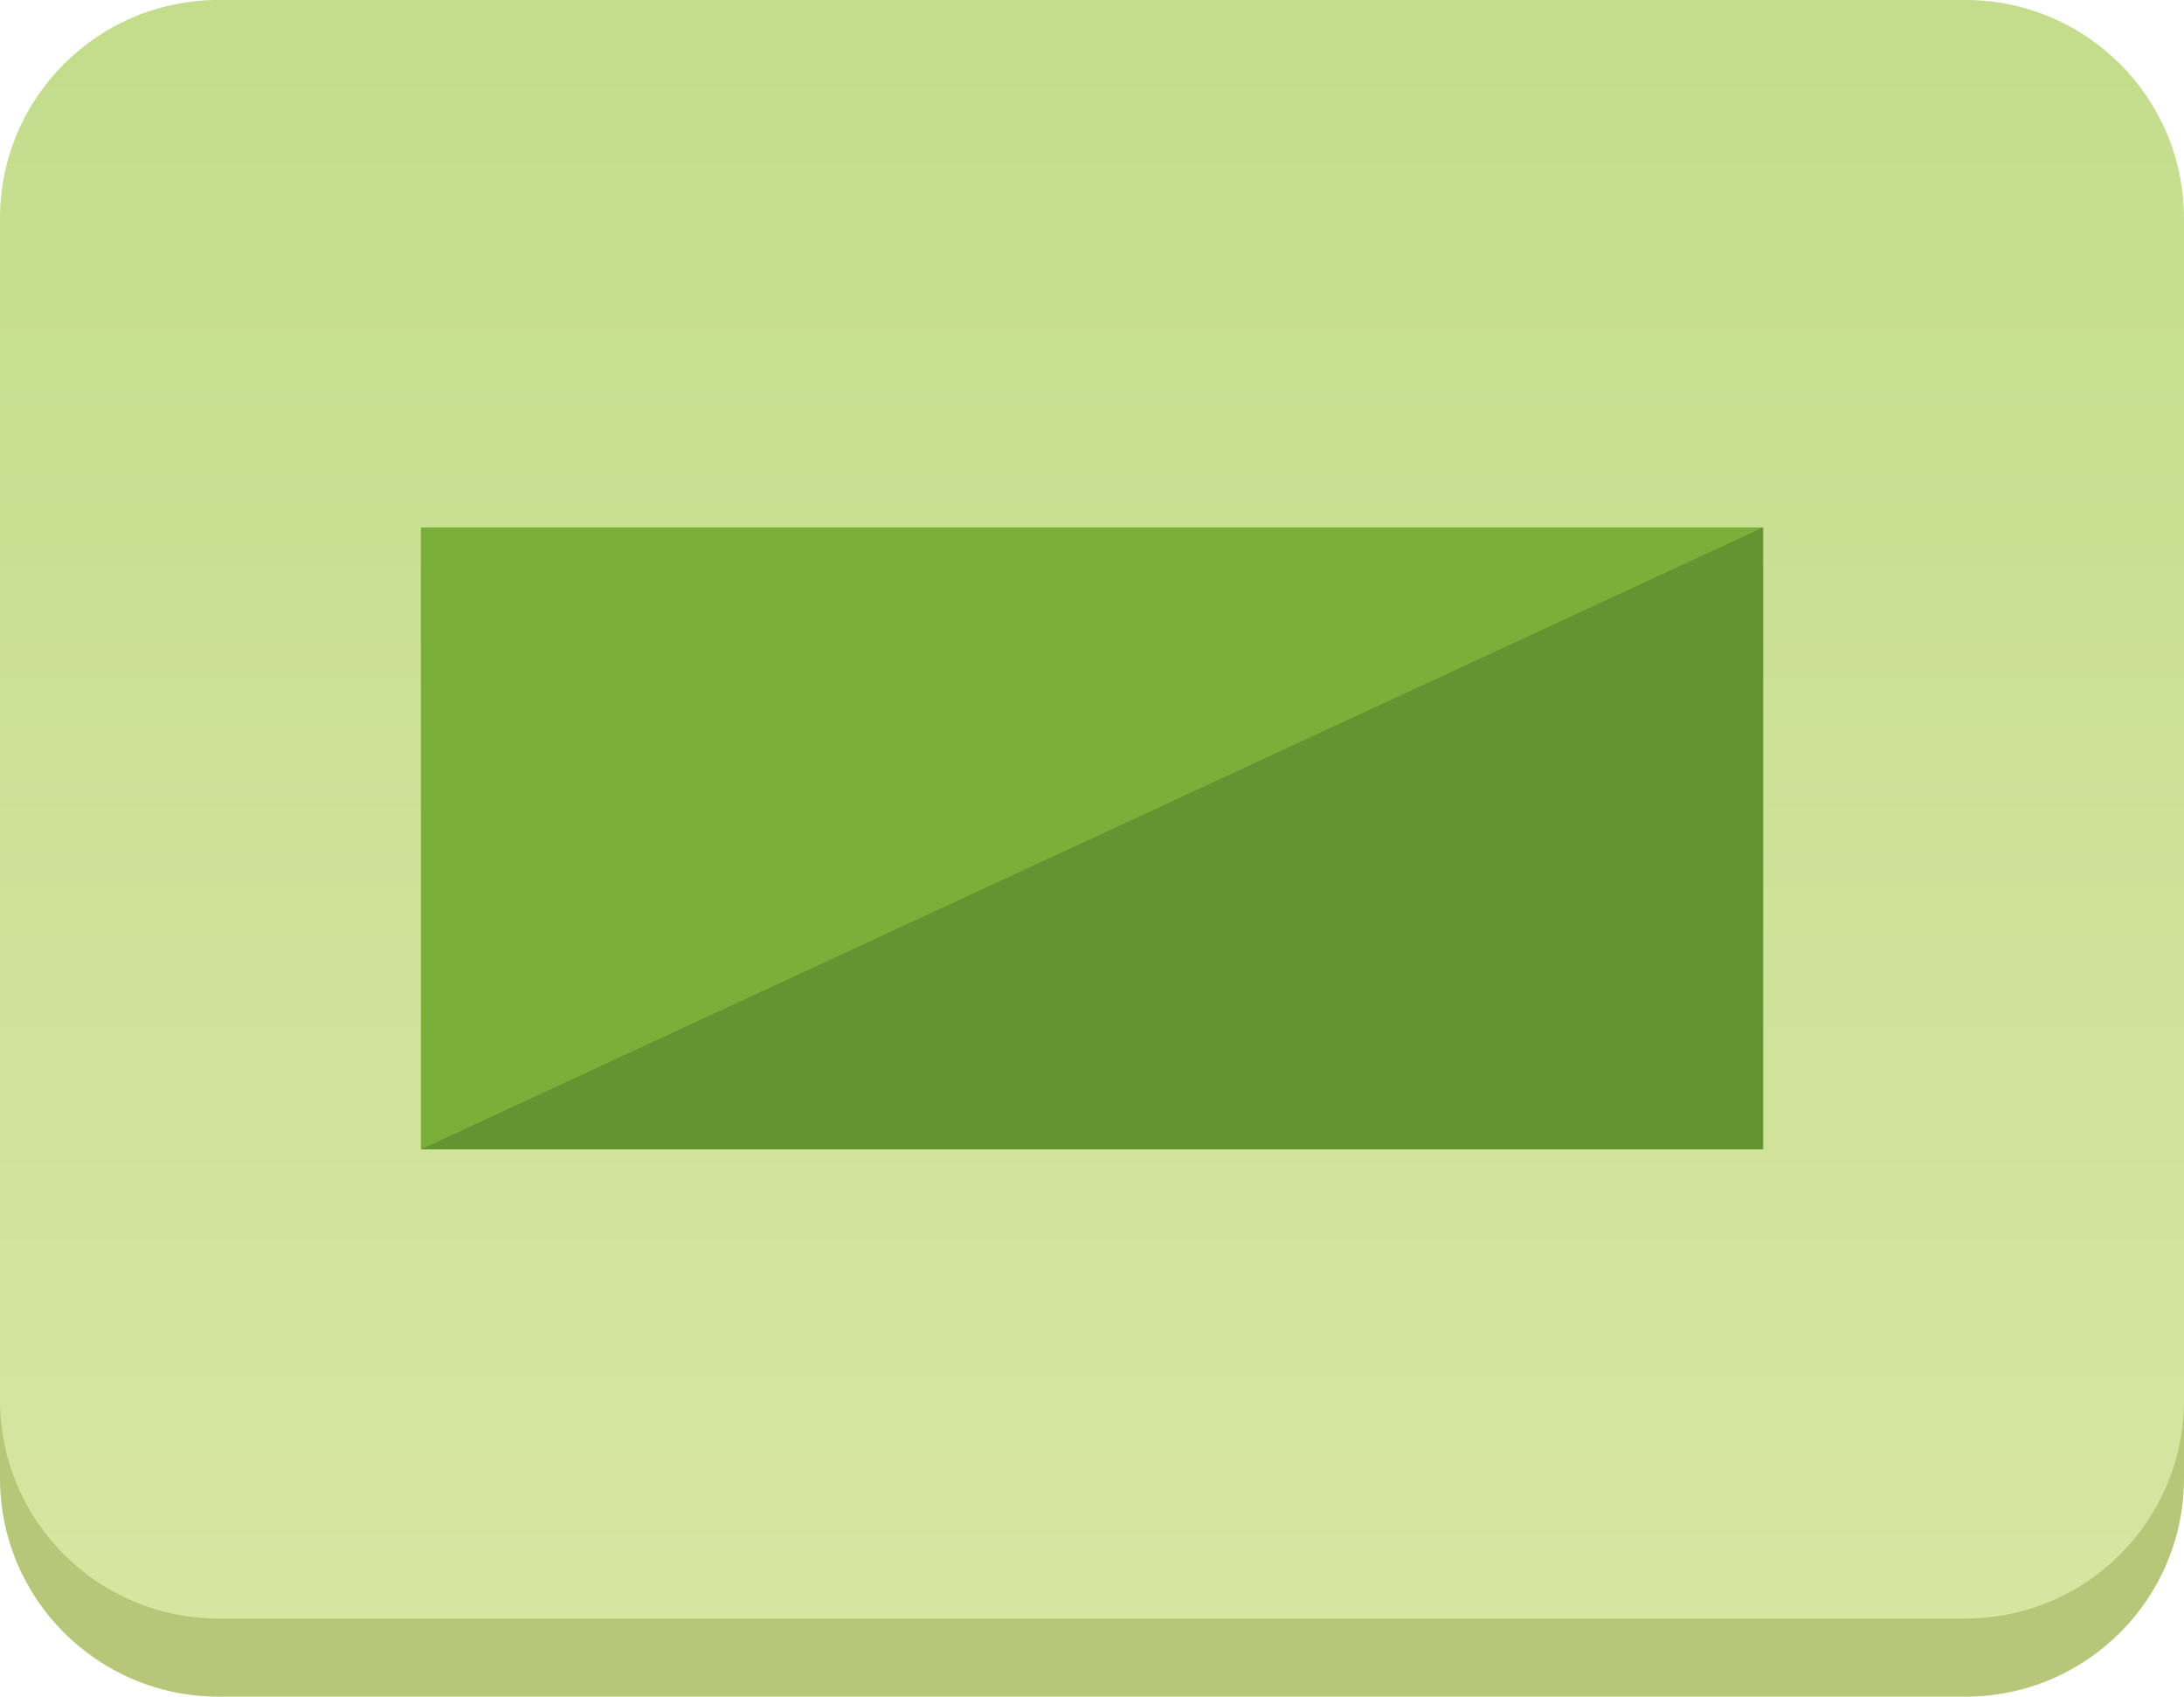
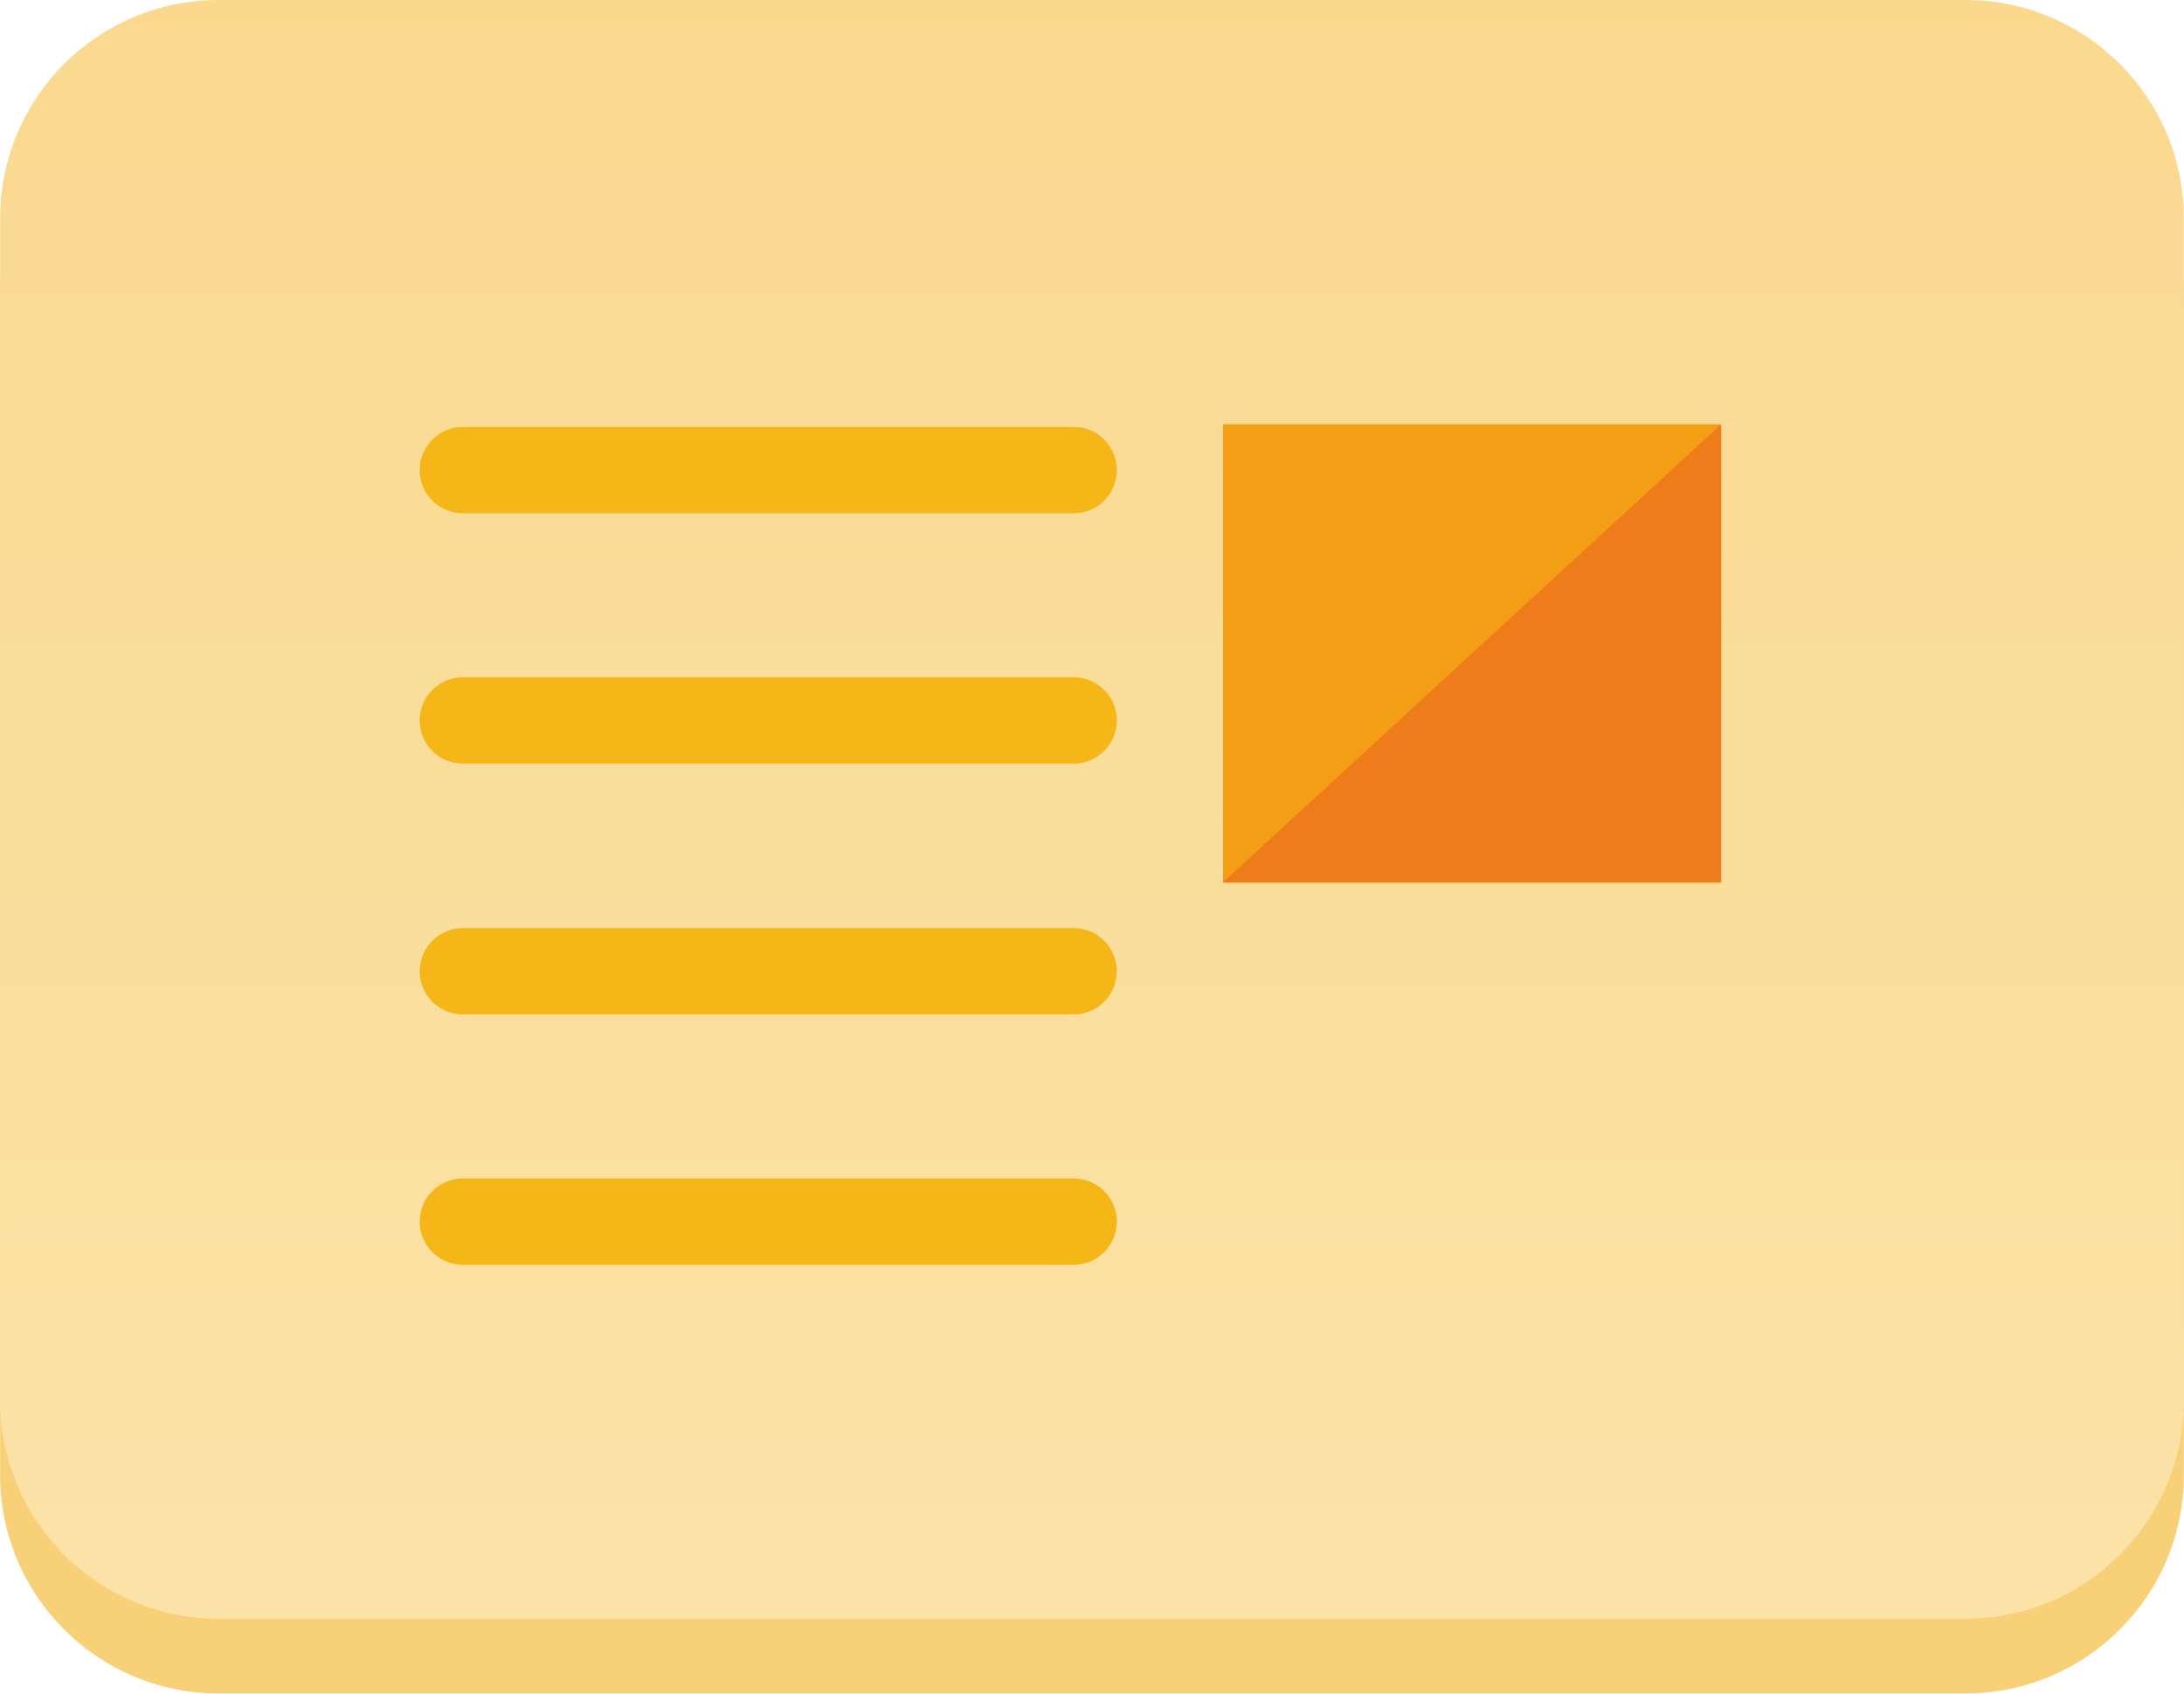
- <svg xmlns="http://www.w3.org/2000/svg" width="17.85mm" height="13.87mm" viewBox="0 0 50.59 39.31">
+ <svg xmlns="http://www.w3.org/2000/svg" width="17.85mm" height="13.84mm" viewBox="0 0 50.59 39.23">
  <defs>
-     <clipPath id="a14548ce-d842-4fd8-917c-74fc065283e0">
-       <rect width="50.59" height="39.31" fill="none" />
-     </clipPath>
-     <clipPath id="a760b4d9-d8b5-4ed5-a648-35d410384b4b">
-       <rect width="50.59" height="37.5" rx="5.06" fill="none" />
-     </clipPath>
-     <linearGradient id="f1b0e6a1-76a5-46d8-9e26-0d5144fc95c2" x1="187.4" y1="214.88" x2="188.39" y2="214.88" gradientTransform="matrix(0, -72.25, -72.25, 0, 15550.6, 13581.17)" gradientUnits="userSpaceOnUse">
-       <stop offset="0" stop-color="#d9e7a4" />
-       <stop offset="1" stop-color="#b2d57b" />
+     <linearGradient id="ade87fa9-ae19-4174-a9df-549149c22c3a" x1="25.3" y1="44.66" x2="25.3" y2="-18.72" gradientUnits="userSpaceOnUse">
+       <stop offset="0" stop-color="#fbe4ac" />
+       <stop offset="1" stop-color="#f9d483" />
    </linearGradient>
  </defs>
-   <g id="f1bc02b5-2ece-4cc1-abc8-0695f8a7f32b" data-name="レイヤー 2">
-     <g id="ee57bbe4-f1e8-4009-96f2-c3c0f25e8376" data-name="レイヤー1">
-       <g clip-path="url(#a14548ce-d842-4fd8-917c-74fc065283e0)">
-         <rect y="1.81" width="50.59" height="37.5" rx="5.06" fill="#b7c678" />
-       </g>
-       <g clip-path="url(#a760b4d9-d8b5-4ed5-a648-35d410384b4b)">
-         <rect width="50.59" height="37.5" fill="url(#f1b0e6a1-76a5-46d8-9e26-0d5144fc95c2)" />
-       </g>
-       <g clip-path="url(#a14548ce-d842-4fd8-917c-74fc065283e0)">
-         <rect x="9.75" y="12.22" width="31.09" height="14.41" fill="#7aaf39" />
-         <polygon points="40.84 26.63 9.75 26.63 40.84 12.22 40.84 26.63" fill="#649432" />
-       </g>
+   <g id="b5a6612f-092f-46f9-bede-5f7d0c0017e2" data-name="レイヤー 2">
+     <g id="bea1505f-d2e3-463f-9f09-789633cf796a" data-name="レイヤー1">
+       <rect y="1.73" width="50.59" height="37.5" rx="5.06" fill="#f8d077" />
+       <rect width="50.59" height="37.5" rx="5.06" fill="url(#ade87fa9-ae19-4174-a9df-549149c22c3a)" />
+       <line x1="10.72" y1="10.89" x2="24.87" y2="10.89" fill="none" stroke="#f5b717" stroke-linecap="round" stroke-linejoin="round" stroke-width="2" />
+       <line x1="10.72" y1="16.69" x2="24.87" y2="16.69" fill="none" stroke="#f5b717" stroke-linecap="round" stroke-linejoin="round" stroke-width="2" />
+       <line x1="10.72" y1="22.5" x2="24.87" y2="22.5" fill="none" stroke="#f5b717" stroke-linecap="round" stroke-linejoin="round" stroke-width="2" />
+       <line x1="10.72" y1="28.3" x2="24.87" y2="28.3" fill="none" stroke="#f5b717" stroke-linecap="round" stroke-linejoin="round" stroke-width="2" />
+       <rect x="28.33" y="9.83" width="11.54" height="10.62" fill="#f49e16" />
+       <polygon points="39.87 20.44 28.33 20.44 39.87 9.83 39.87 20.44" fill="#ef7c1b" />
    </g>
  </g>
</svg>
